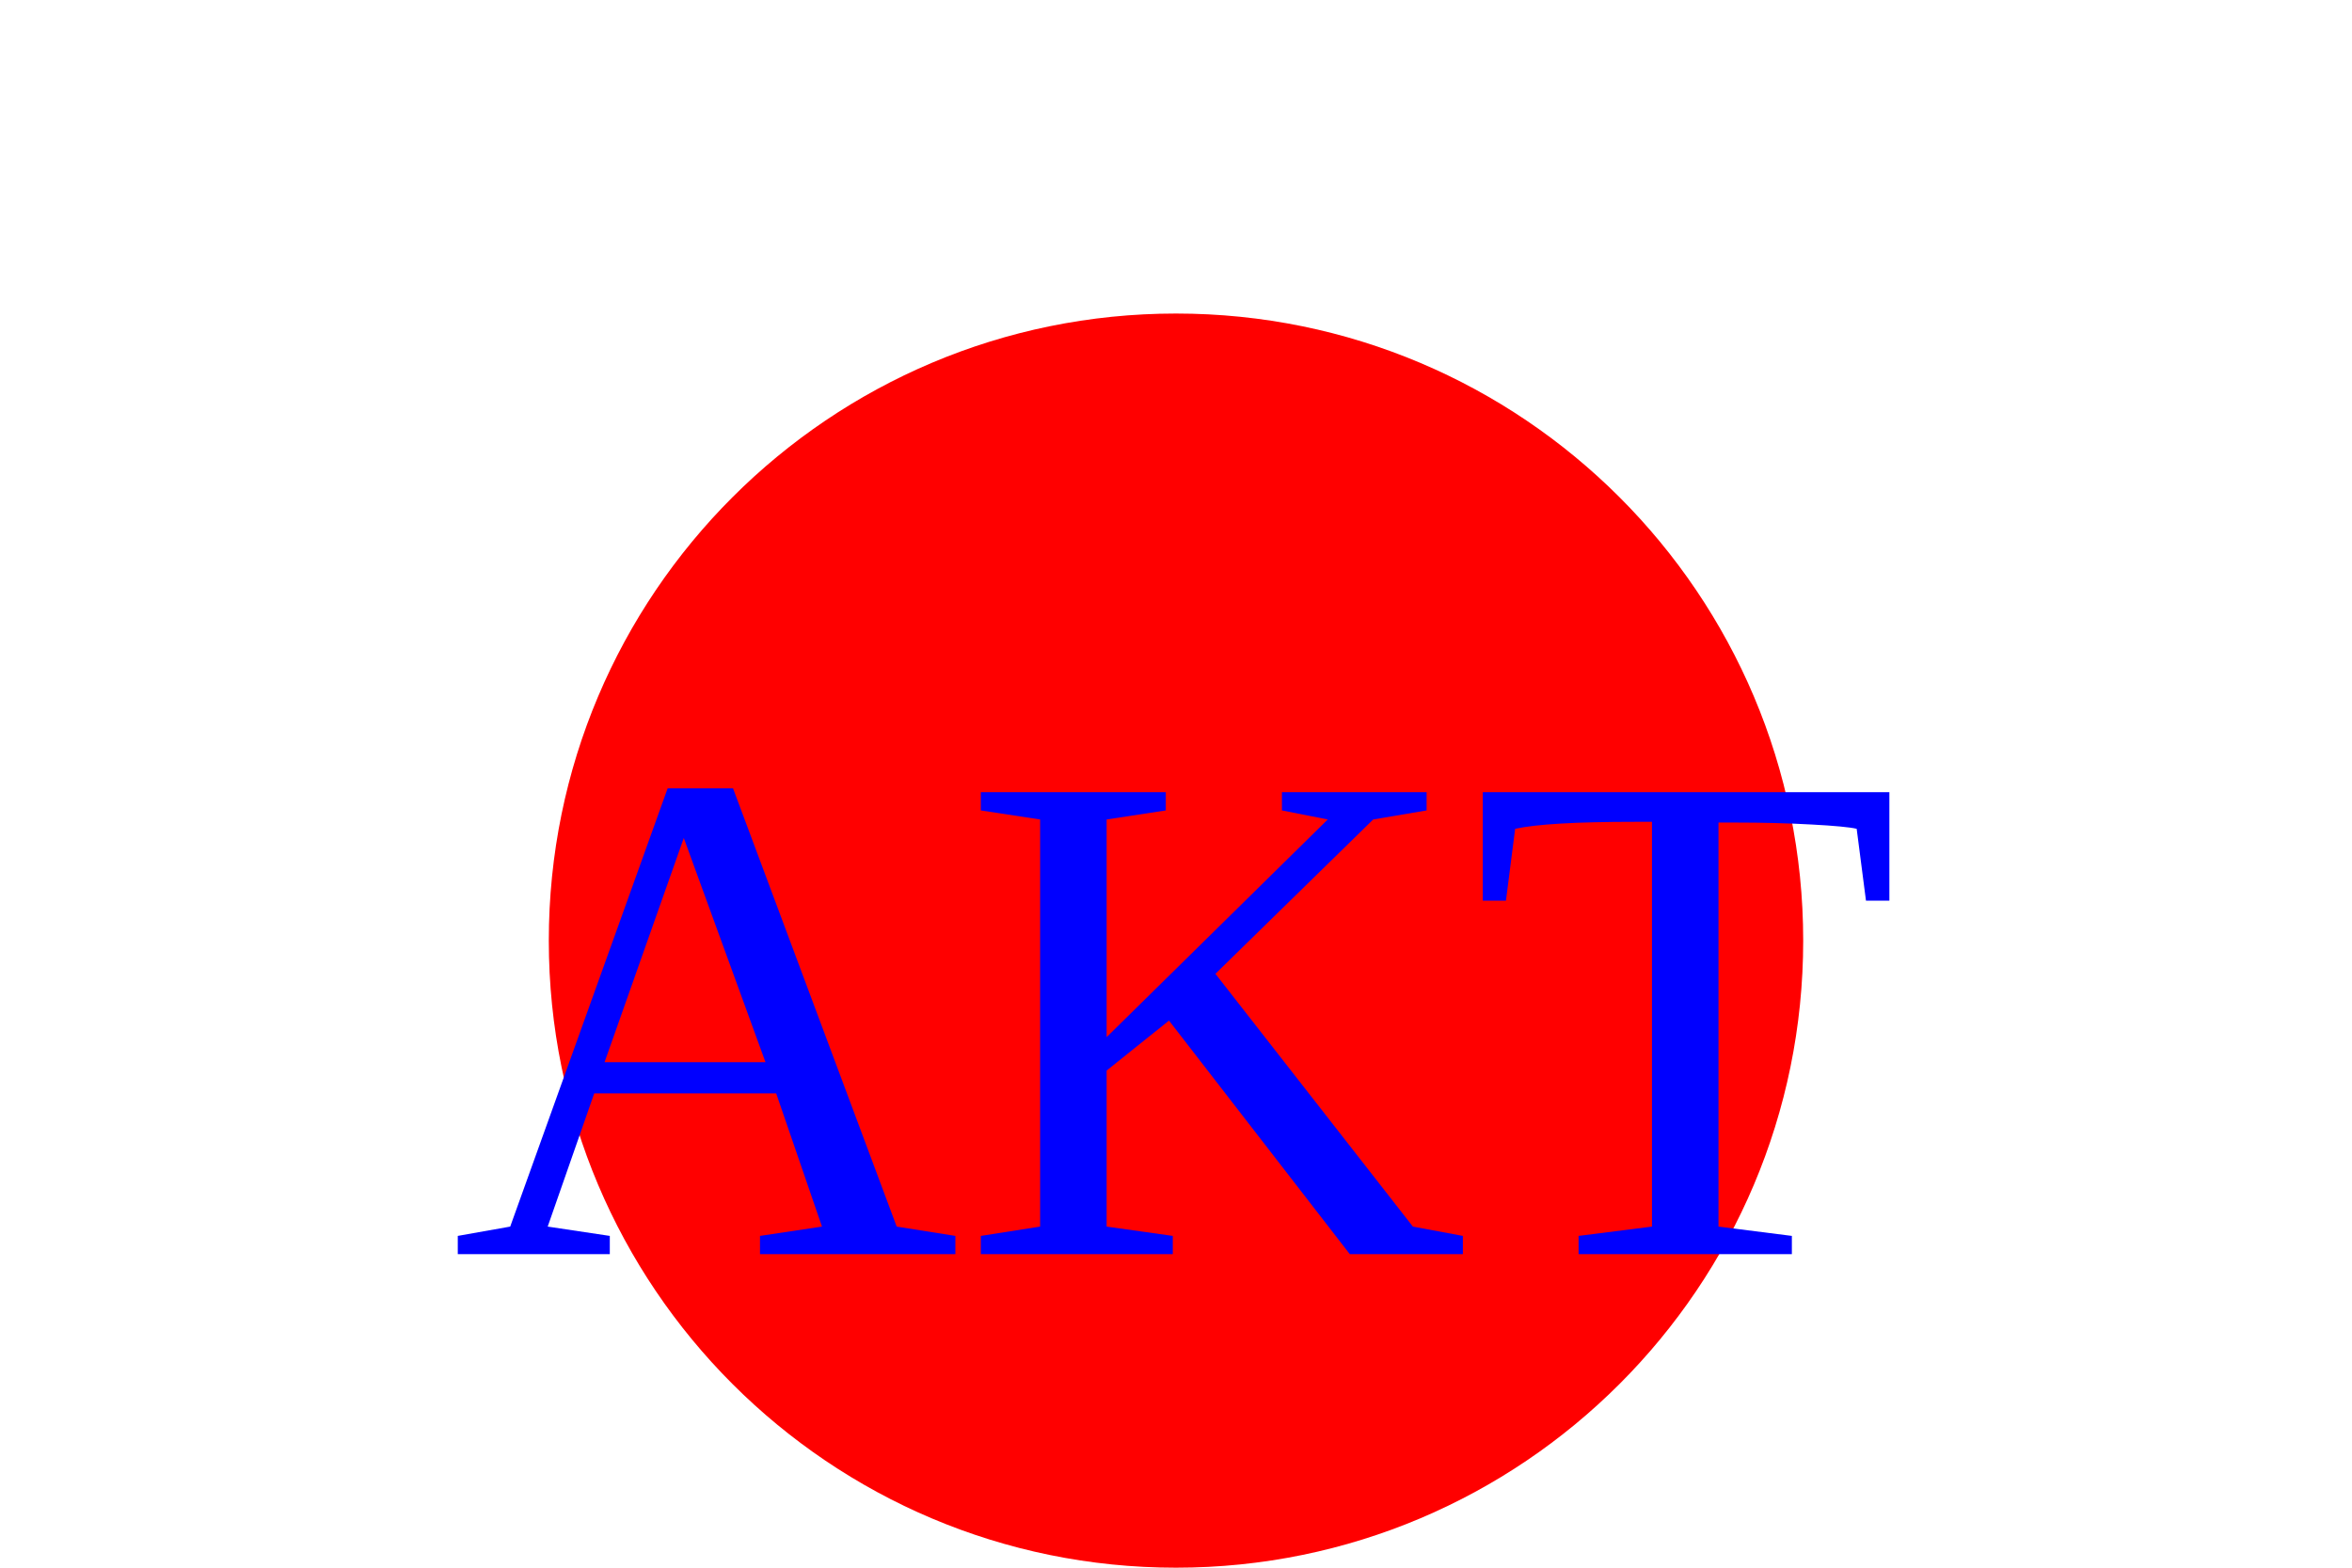
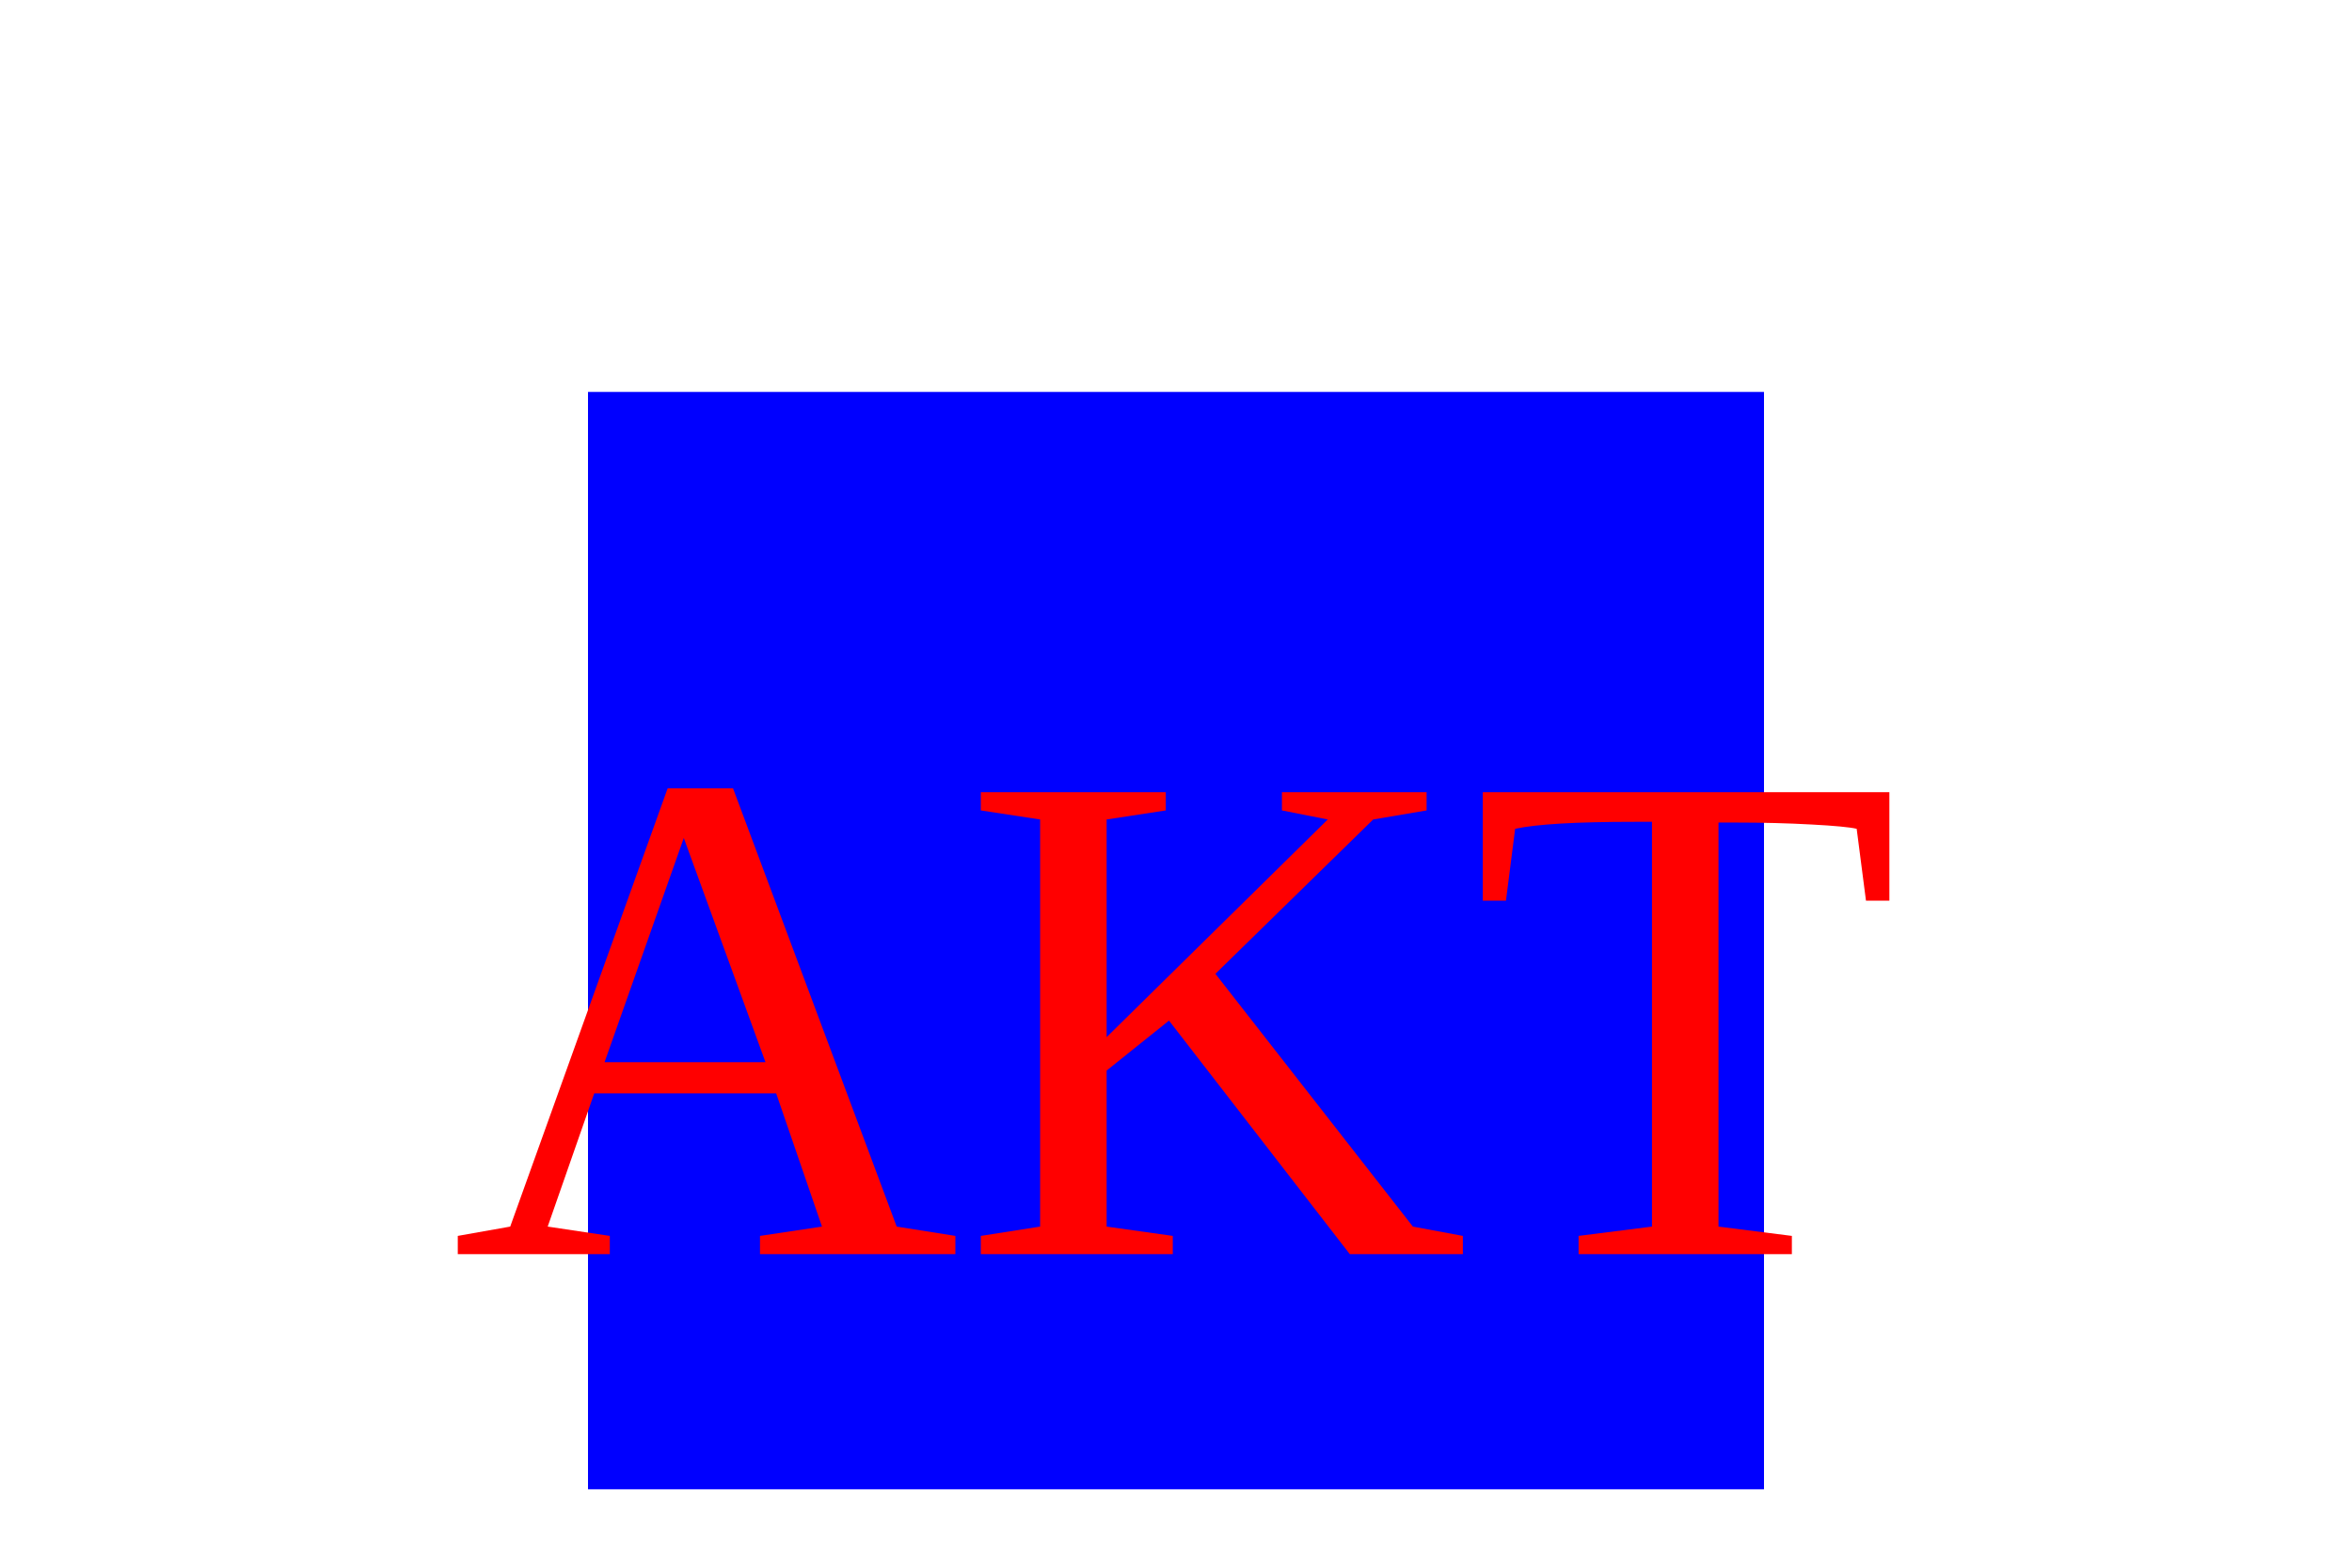
<svg xmlns="http://www.w3.org/2000/svg" version="1.1" width="300" height="200">
-   <circle cx="150" cy="120" r="80" stroke-width="4" fill="red" />
-   <text x="150" y="160" font-size="90" text-anchor="middle" fill="blue">AKT</text>
+   <rect x="75" y="50" width="150" height="140" fill="blue" />
+   <text x="150" y="160" font-size="90" text-anchor="middle" fill="red">AKT</text>
</svg>
